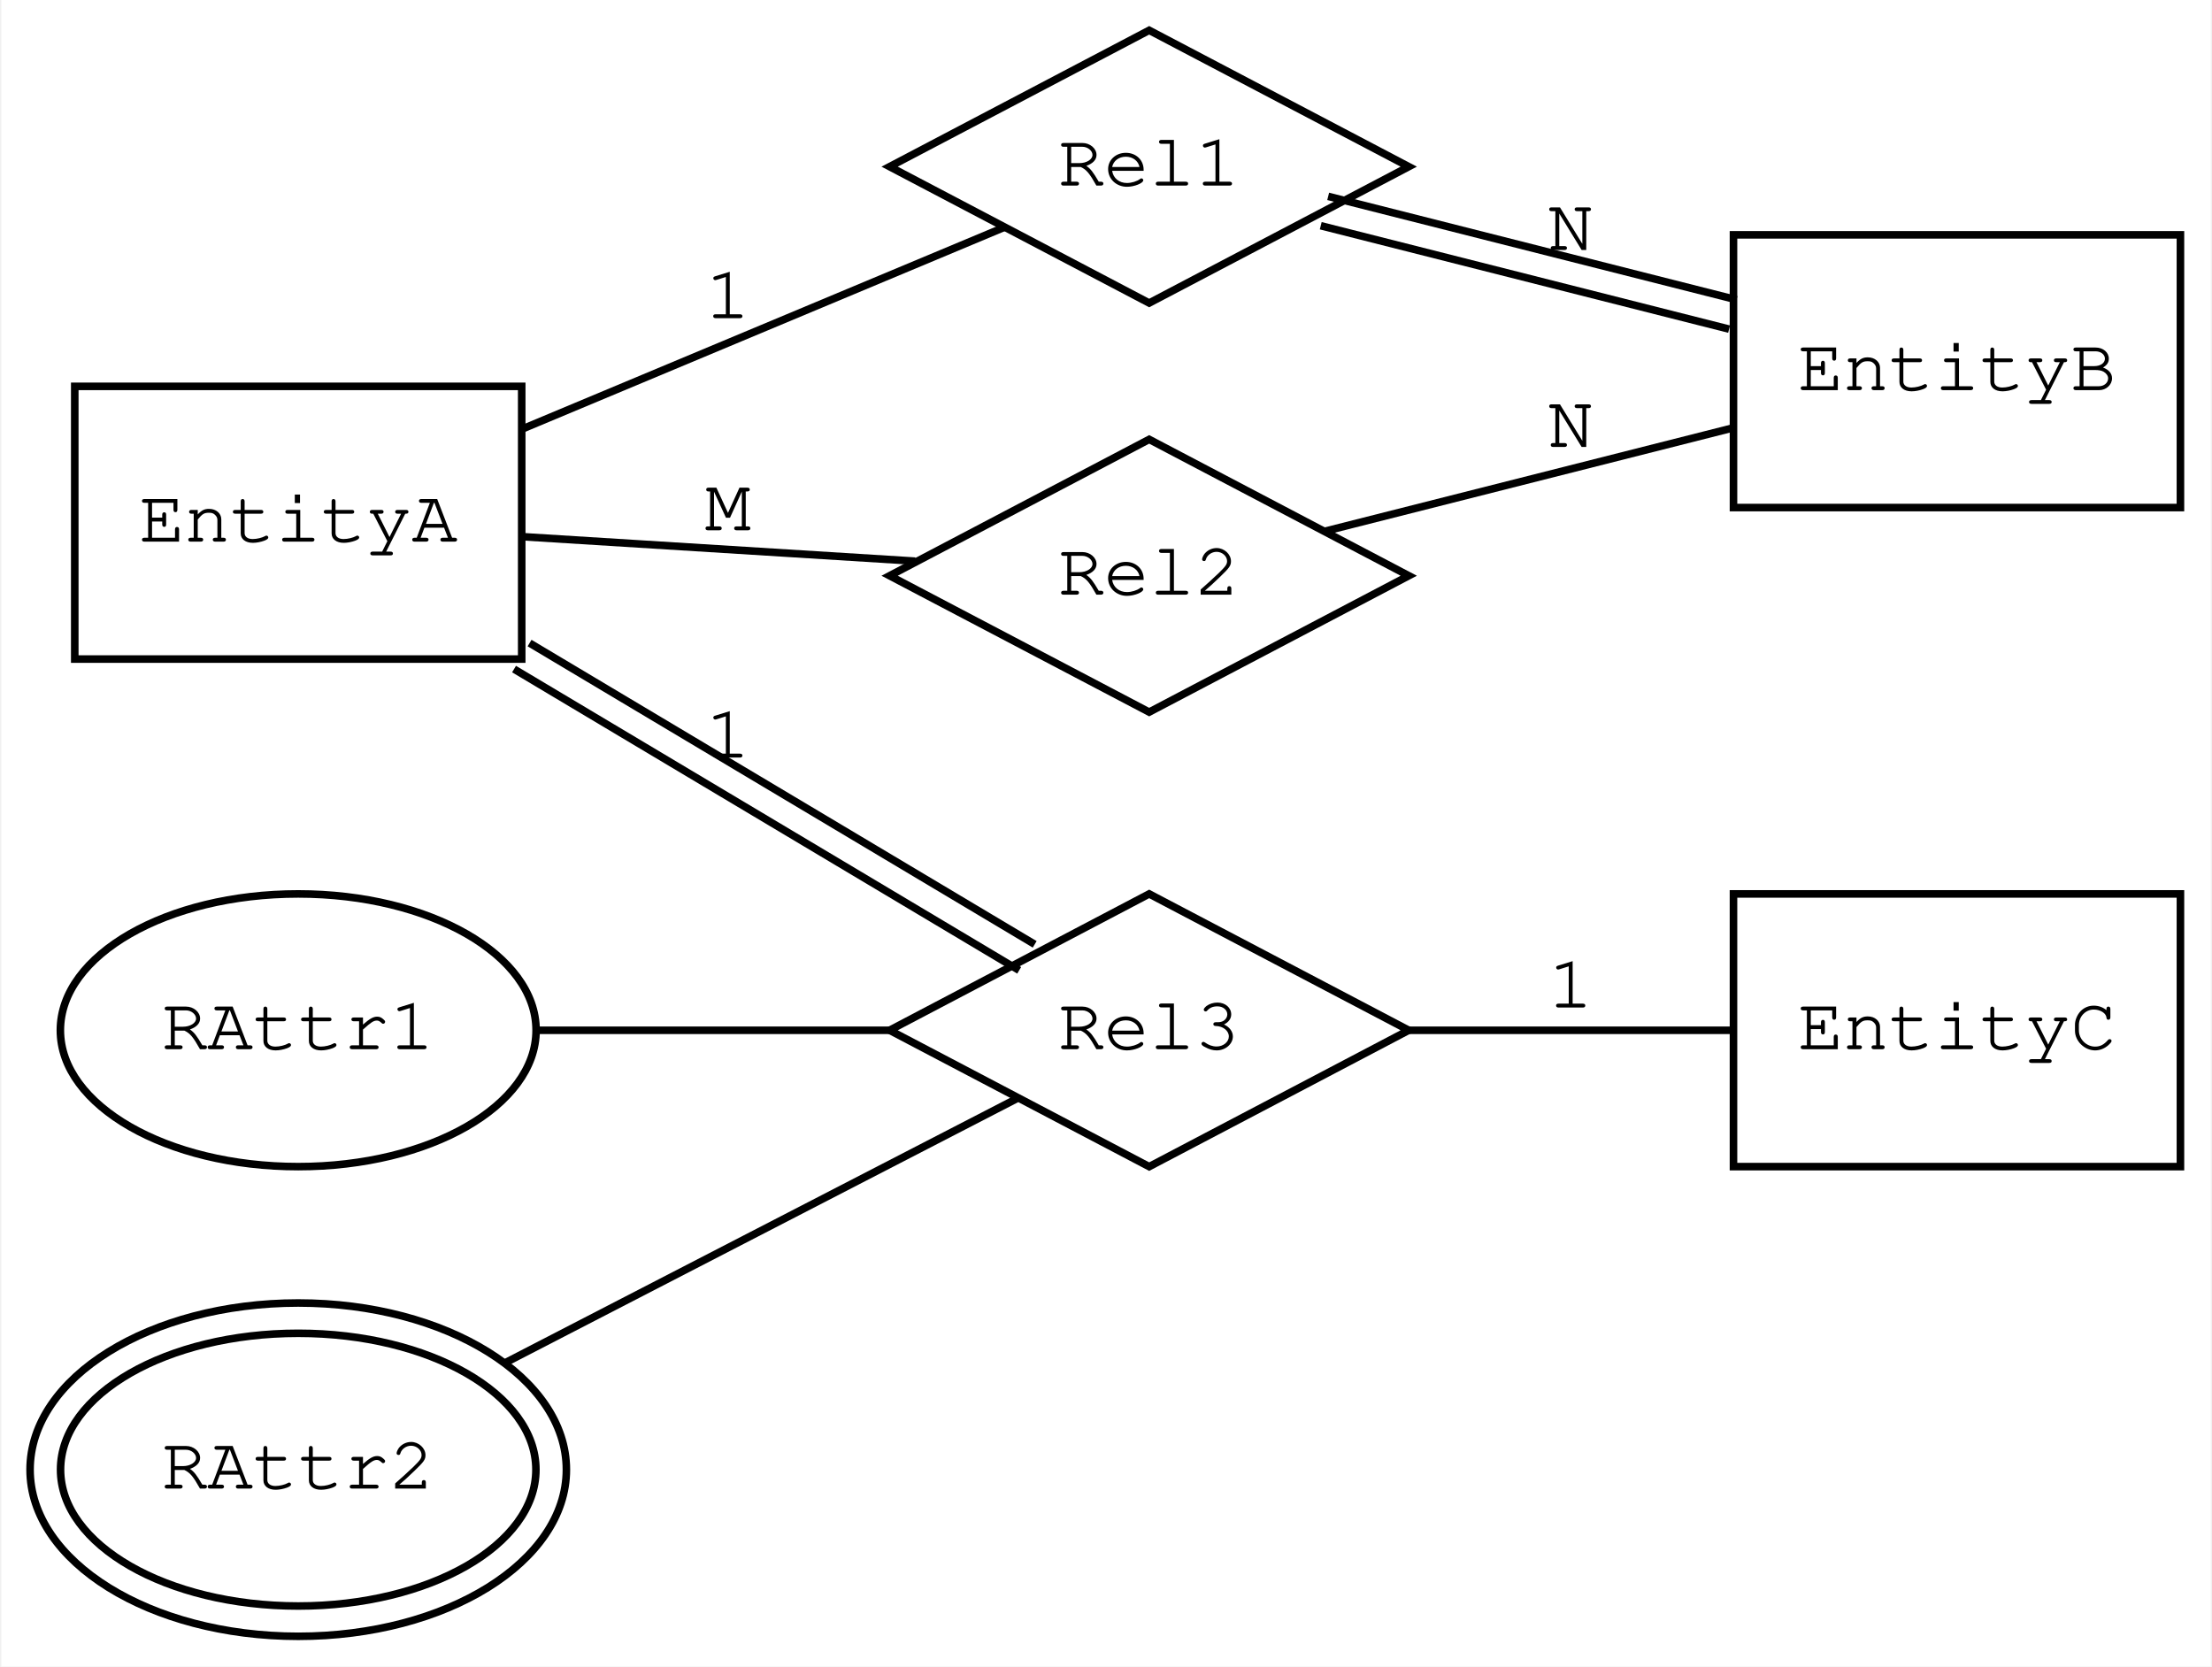
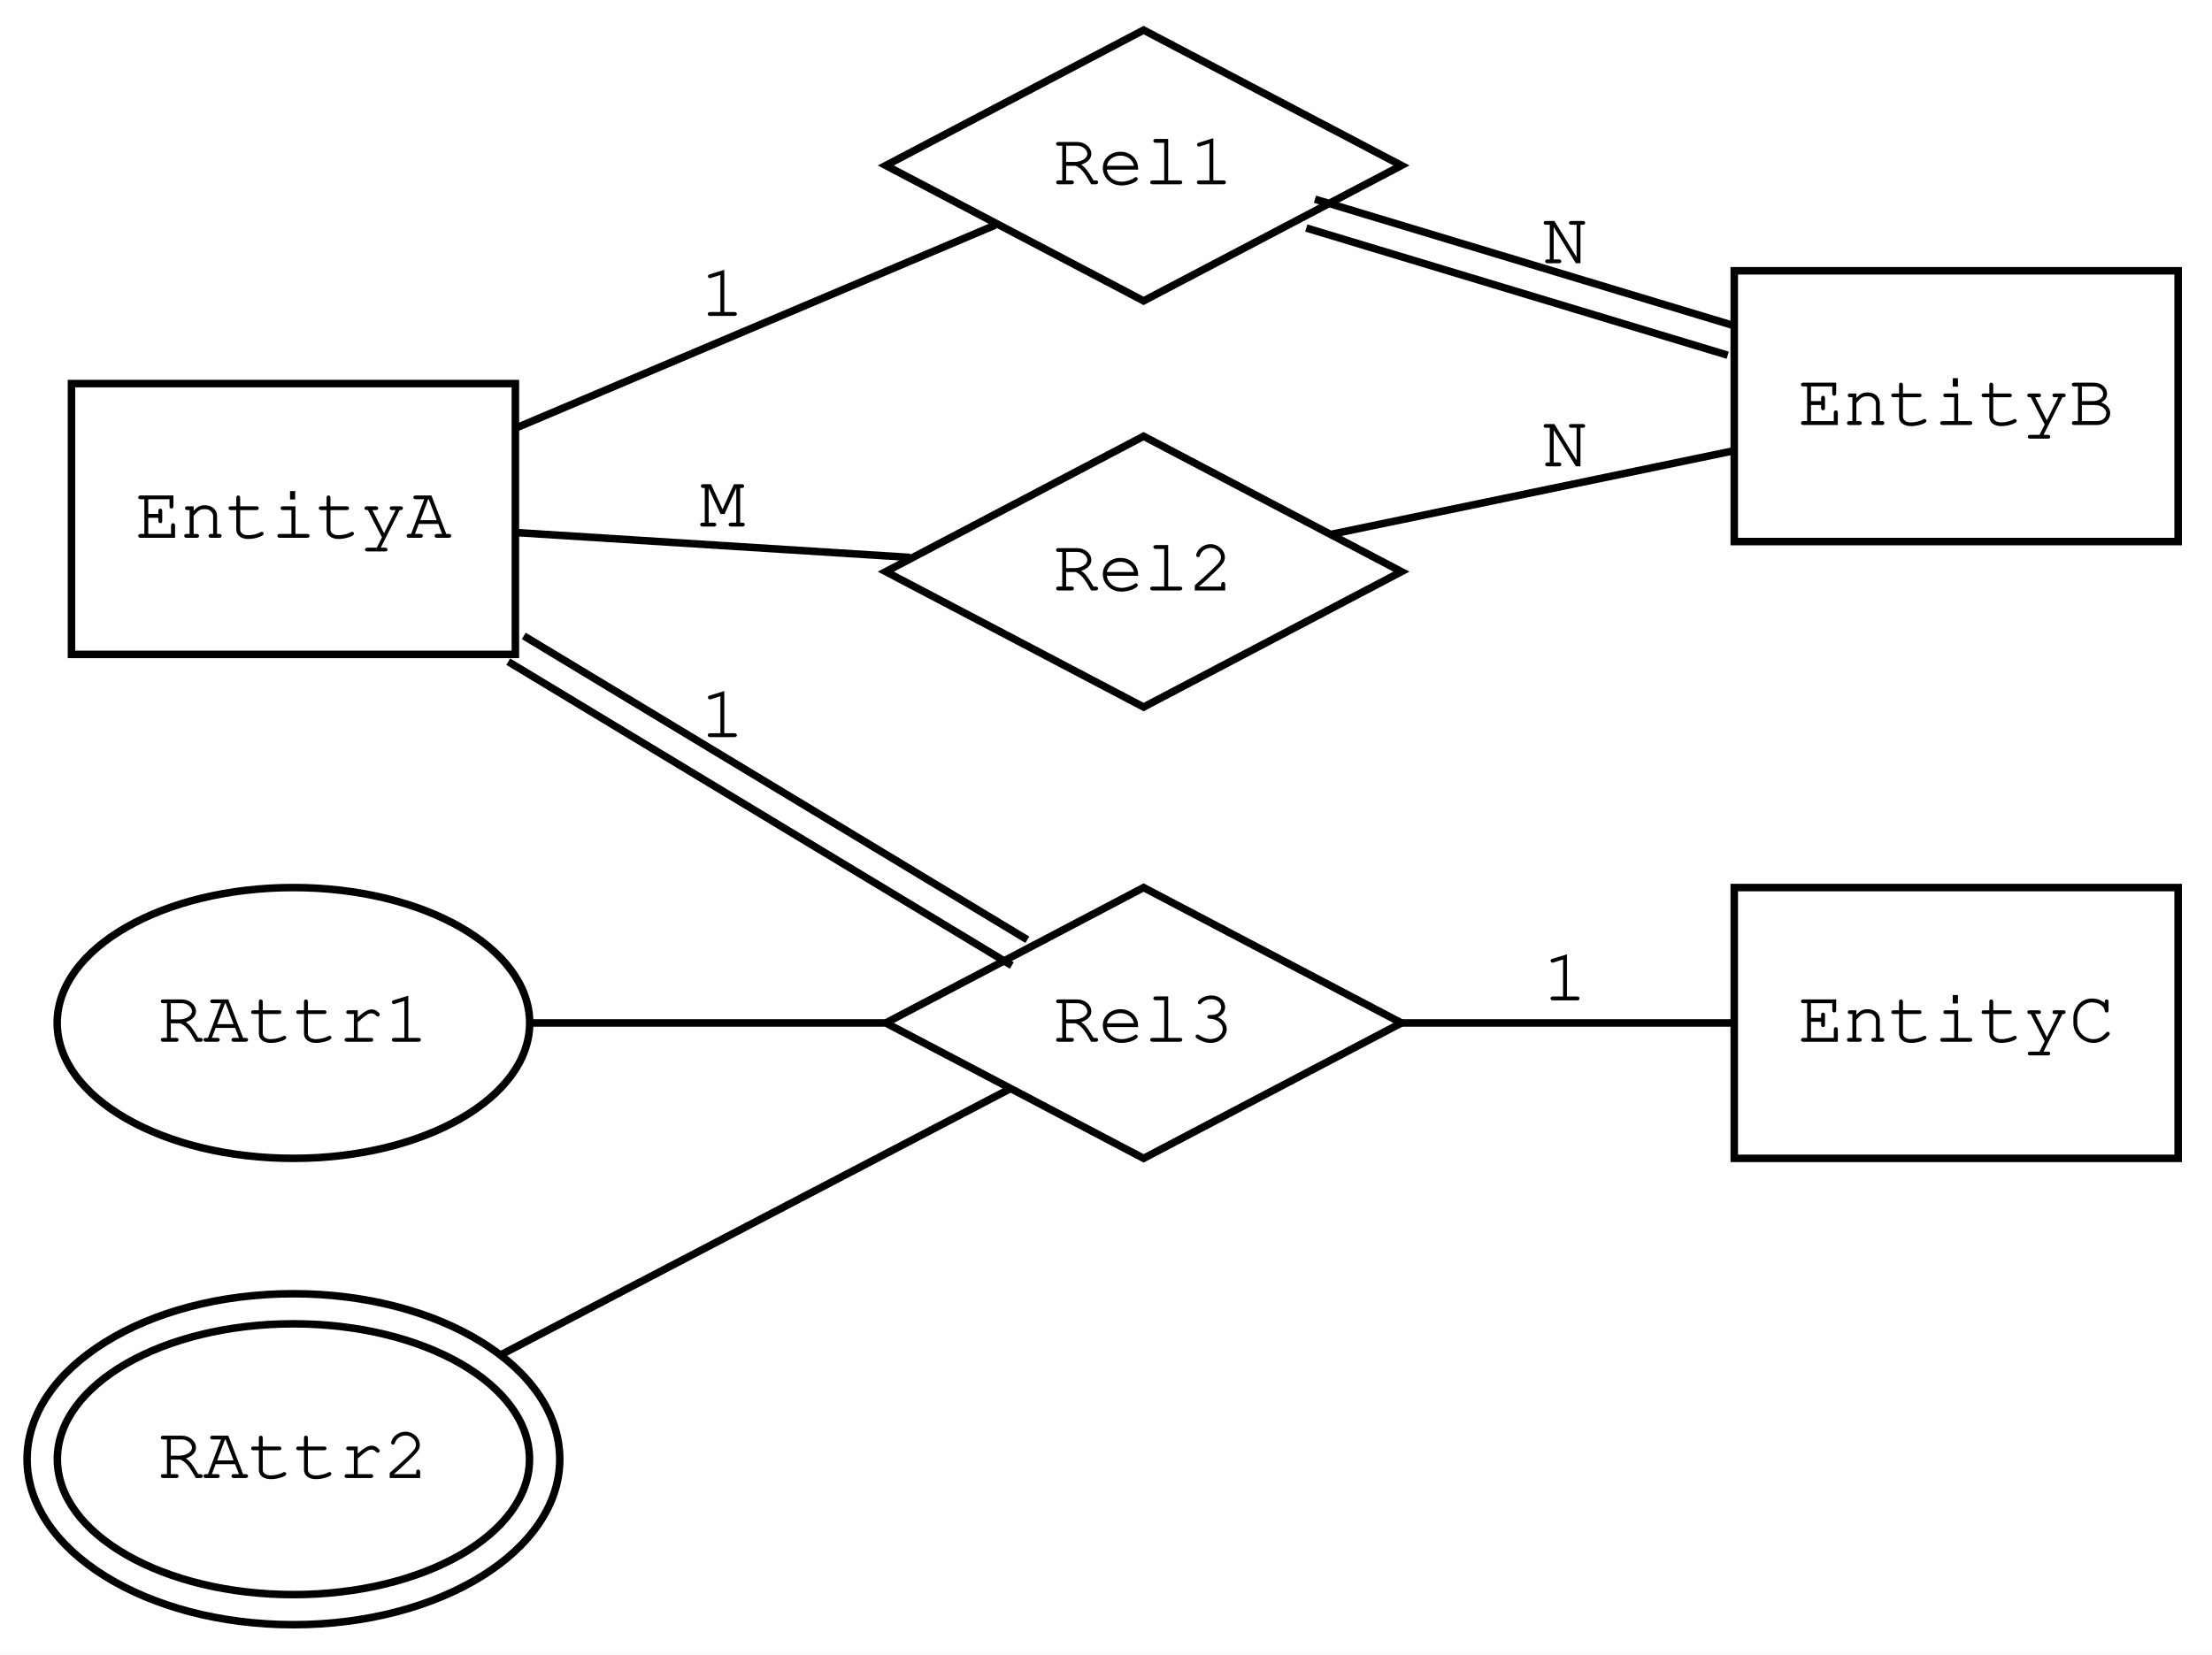
- <svg xmlns="http://www.w3.org/2000/svg" width="292pt" height="220pt" viewBox="0.00 0.00 291.66 220.00">
+ <svg xmlns="http://www.w3.org/2000/svg" width="294pt" height="220pt" viewBox="0.00 0.00 294.00 220.00">
  <g id="graph0" class="graph" transform="scale(1 1) rotate(0) translate(4 216)">
-     <polygon fill="#ffffff" stroke="transparent" points="-4,4 -4,-216 287.663,-216 287.663,4 -4,4" />
+     <polygon fill="white" stroke="none" points="-4,4 -4,-216 290,-216 290,4 -4,4" />
    <g id="node1" class="node">
-       <polygon fill="#ffffff" stroke="#000000" points="64.699,-165 5.699,-165 5.699,-129 64.699,-129 64.699,-165" />
-       <text text-anchor="middle" x="35.199" y="-144.5" font-family="Courier,monospace" font-size="10.00" fill="#000000">EntityA</text>
+       <polygon fill="white" stroke="black" points="64.5,-165 5.5,-165 5.5,-129 64.5,-129 64.5,-165" />
+       <text text-anchor="middle" x="35" y="-144.5" font-family="Courier,monospace" font-size="10.00">EntityA</text>
    </g>
    <g id="node4" class="node">
-       <polygon fill="#ffffff" stroke="#000000" points="147.531,-212 113.266,-194 147.531,-176 181.796,-194 147.531,-212" />
-       <text text-anchor="middle" x="147.531" y="-191.5" font-family="Courier,monospace" font-size="10.00" fill="#000000">Rel1</text>
+       <polygon fill="white" stroke="black" points="148,-212 113.735,-194 148,-176 182.265,-194 148,-212" />
+       <text text-anchor="middle" x="148" y="-191.5" font-family="Courier,monospace" font-size="10.00">Rel1</text>
    </g>
    <g id="edge1" class="edge">
-       <path fill="none" stroke="#000000" d="M64.713,-159.349C84.864,-167.78 110.974,-178.704 128.439,-186.012" />
-       <text text-anchor="middle" x="91.898" y="-174" font-family="Courier,monospace" font-size="10.00" fill="#000000">1</text>
+       <path fill="none" stroke="black" d="M64.585,-159.104C84.627,-167.59 110.846,-178.692 128.272,-186.07" />
+       <text text-anchor="middle" x="92" y="-174" font-family="Courier,monospace" font-size="10.00">1</text>
    </g>
    <g id="node5" class="node">
-       <polygon fill="#ffffff" stroke="#000000" points="147.531,-158 113.266,-140 147.531,-122 181.796,-140 147.531,-158" />
-       <text text-anchor="middle" x="147.531" y="-137.5" font-family="Courier,monospace" font-size="10.00" fill="#000000">Rel2</text>
+       <polygon fill="white" stroke="black" points="148,-158 113.735,-140 148,-122 182.265,-140 148,-158" />
+       <text text-anchor="middle" x="148" y="-137.5" font-family="Courier,monospace" font-size="10.00">Rel2</text>
    </g>
    <g id="edge3" class="edge">
-       <path fill="none" stroke="#000000" d="M64.713,-145.161C80.704,-144.164 100.447,-142.934 116.645,-141.925" />
-       <text text-anchor="middle" x="91.898" y="-146" font-family="Courier,monospace" font-size="10.00" fill="#000000">M</text>
+       <path fill="none" stroke="black" d="M64.585,-145.197C80.644,-144.185 100.67,-142.922 116.96,-141.894" />
+       <text text-anchor="middle" x="92" y="-146" font-family="Courier,monospace" font-size="10.00">M</text>
    </g>
    <g id="node6" class="node">
-       <polygon fill="#ffffff" stroke="#000000" points="147.531,-98 113.266,-80 147.531,-62 181.796,-80 147.531,-98" />
-       <text text-anchor="middle" x="147.531" y="-77.5" font-family="Courier,monospace" font-size="10.00" fill="#000000">Rel3</text>
+       <polygon fill="white" stroke="black" points="148,-98 113.735,-80 148,-62 182.265,-80 148,-98" />
+       <text text-anchor="middle" x="148" y="-77.5" font-family="Courier,monospace" font-size="10.00">Rel3</text>
    </g>
    <g id="edge5" class="edge">
-       <path fill="none" stroke="#000000" d="M63.688,-127.679C85.01,-114.962 113.001,-98.266 130.367,-87.909" />
-       <path fill="none" stroke="transparent" d="M64.713,-129.397C86.034,-116.68 114.026,-99.984 131.391,-89.626" />
-       <path fill="none" stroke="#000000" d="M65.737,-131.114C87.059,-118.397 115.05,-101.701 132.416,-91.344" />
-       <text text-anchor="middle" x="91.898" y="-116" font-family="Courier,monospace" font-size="10.00" fill="#000000">1</text>
+       <path fill="none" stroke="black" d="M63.552,-128.034C84.878,-115.161 113.2,-98.066 130.478,-87.637" />
+       <path fill="none" stroke="none" d="M64.585,-129.746C85.911,-116.873 114.233,-99.778 131.511,-89.349" />
+       <path fill="none" stroke="black" d="M65.619,-131.458C86.945,-118.586 115.267,-101.49 132.545,-91.061" />
+       <text text-anchor="middle" x="92" y="-118" font-family="Courier,monospace" font-size="10.00">1</text>
    </g>
    <g id="node2" class="node">
-       <polygon fill="#ffffff" stroke="#000000" points="283.663,-185 224.663,-185 224.663,-149 283.663,-149 283.663,-185" />
-       <text text-anchor="middle" x="254.163" y="-164.5" font-family="Courier,monospace" font-size="10.00" fill="#000000">EntityB</text>
+       <polygon fill="white" stroke="black" points="285.5,-180 226.5,-180 226.5,-144 285.5,-144 285.5,-180" />
+       <text text-anchor="middle" x="256" y="-159.5" font-family="Courier,monospace" font-size="10.00">EntityB</text>
    </g>
    <g id="node3" class="node">
-       <polygon fill="#ffffff" stroke="#000000" points="283.663,-98 224.663,-98 224.663,-62 283.663,-62 283.663,-98" />
-       <text text-anchor="middle" x="254.163" y="-77.5" font-family="Courier,monospace" font-size="10.00" fill="#000000">EntityC</text>
+       <polygon fill="white" stroke="black" points="285.5,-98 226.5,-98 226.5,-62 285.5,-62 285.5,-98" />
+       <text text-anchor="middle" x="256" y="-77.5" font-family="Courier,monospace" font-size="10.00">EntityC</text>
    </g>
    <g id="edge2" class="edge">
-       <path fill="none" stroke="#000000" d="M170.177,-186.203C185.981,-182.201 207.058,-176.864 224.082,-172.554" />
-       <path fill="none" stroke="transparent" d="M170.668,-188.141C186.471,-184.14 207.549,-178.803 224.573,-174.492" />
-       <path fill="none" stroke="#000000" d="M171.159,-190.08C186.962,-186.079 208.04,-180.742 225.064,-176.431" />
-       <text text-anchor="middle" x="203.163" y="-183" font-family="Courier,monospace" font-size="10.00" fill="#000000">N</text>
+       <path fill="none" stroke="black" d="M169.618,-185.687C185.689,-180.835 207.951,-174.114 225.633,-168.776" />
+       <path fill="none" stroke="none" d="M170.196,-187.601C186.267,-182.75 208.529,-176.029 226.211,-170.691" />
+       <path fill="none" stroke="black" d="M170.774,-189.516C186.845,-184.664 209.107,-177.944 226.789,-172.606" />
+       <text text-anchor="middle" x="204" y="-181" font-family="Courier,monospace" font-size="10.00">N</text>
    </g>
    <g id="edge4" class="edge">
-       <path fill="none" stroke="#000000" d="M170.668,-145.859C186.471,-149.86 207.549,-155.197 224.573,-159.508" />
-       <text text-anchor="middle" x="203.163" y="-157" font-family="Courier,monospace" font-size="10.00" fill="#000000">N</text>
+       <path fill="none" stroke="black" d="M173.053,-144.992C188.812,-148.263 209.497,-152.556 226.142,-156.011" />
+       <text text-anchor="middle" x="204" y="-154" font-family="Courier,monospace" font-size="10.00">N</text>
    </g>
    <g id="edge6" class="edge">
-       <path fill="none" stroke="#000000" d="M181.857,-80C195.616,-80 211.317,-80 224.564,-80" />
-       <text text-anchor="middle" x="203.163" y="-83" font-family="Courier,monospace" font-size="10.00" fill="#000000">1</text>
+       <path fill="none" stroke="black" d="M182.248,-80C196.334,-80 212.592,-80 226.162,-80" />
+       <text text-anchor="middle" x="204" y="-83" font-family="Courier,monospace" font-size="10.00">1</text>
    </g>
    <g id="node7" class="node">
-       <ellipse fill="#ffffff" stroke="#000000" cx="35.199" cy="-80" rx="31.4" ry="18" />
-       <text text-anchor="middle" x="35.199" y="-77.5" font-family="Courier,monospace" font-size="10.00" fill="#000000">RAttr1</text>
+       <ellipse fill="white" stroke="black" cx="35" cy="-80" rx="31.4" ry="18" />
+       <text text-anchor="middle" x="35" y="-77.5" font-family="Courier,monospace" font-size="10.00">RAttr1</text>
    </g>
    <g id="edge7" class="edge">
-       <path fill="none" stroke="#000000" d="M66.49,-80C81.031,-80 98.361,-80 113.255,-80" />
+       <path fill="none" stroke="black" d="M66.331,-80C80.966,-80 98.564,-80 113.583,-80" />
    </g>
    <g id="node8" class="node">
-       <ellipse fill="#ffffff" stroke="#000000" cx="35.199" cy="-22" rx="31.377" ry="18" />
-       <ellipse fill="none" stroke="#000000" cx="35.199" cy="-22" rx="35.399" ry="22" />
-       <text text-anchor="middle" x="35.199" y="-19.5" font-family="Courier,monospace" font-size="10.00" fill="#000000">RAttr2</text>
+       <ellipse fill="white" stroke="black" cx="35" cy="-22" rx="31.377" ry="18" />
+       <ellipse fill="none" stroke="black" cx="35" cy="-22" rx="35.399" ry="22" />
+       <text text-anchor="middle" x="35" y="-19.5" font-family="Courier,monospace" font-size="10.00">RAttr2</text>
    </g>
    <g id="edge8" class="edge">
-       <path fill="none" stroke="#000000" d="M62.391,-36.04C83.429,-46.903 111.935,-61.621 130.033,-70.965" />
+       <path fill="none" stroke="black" d="M62.587,-35.892C83.624,-46.885 112.351,-61.895 130.281,-71.264" />
    </g>
  </g>
</svg>
